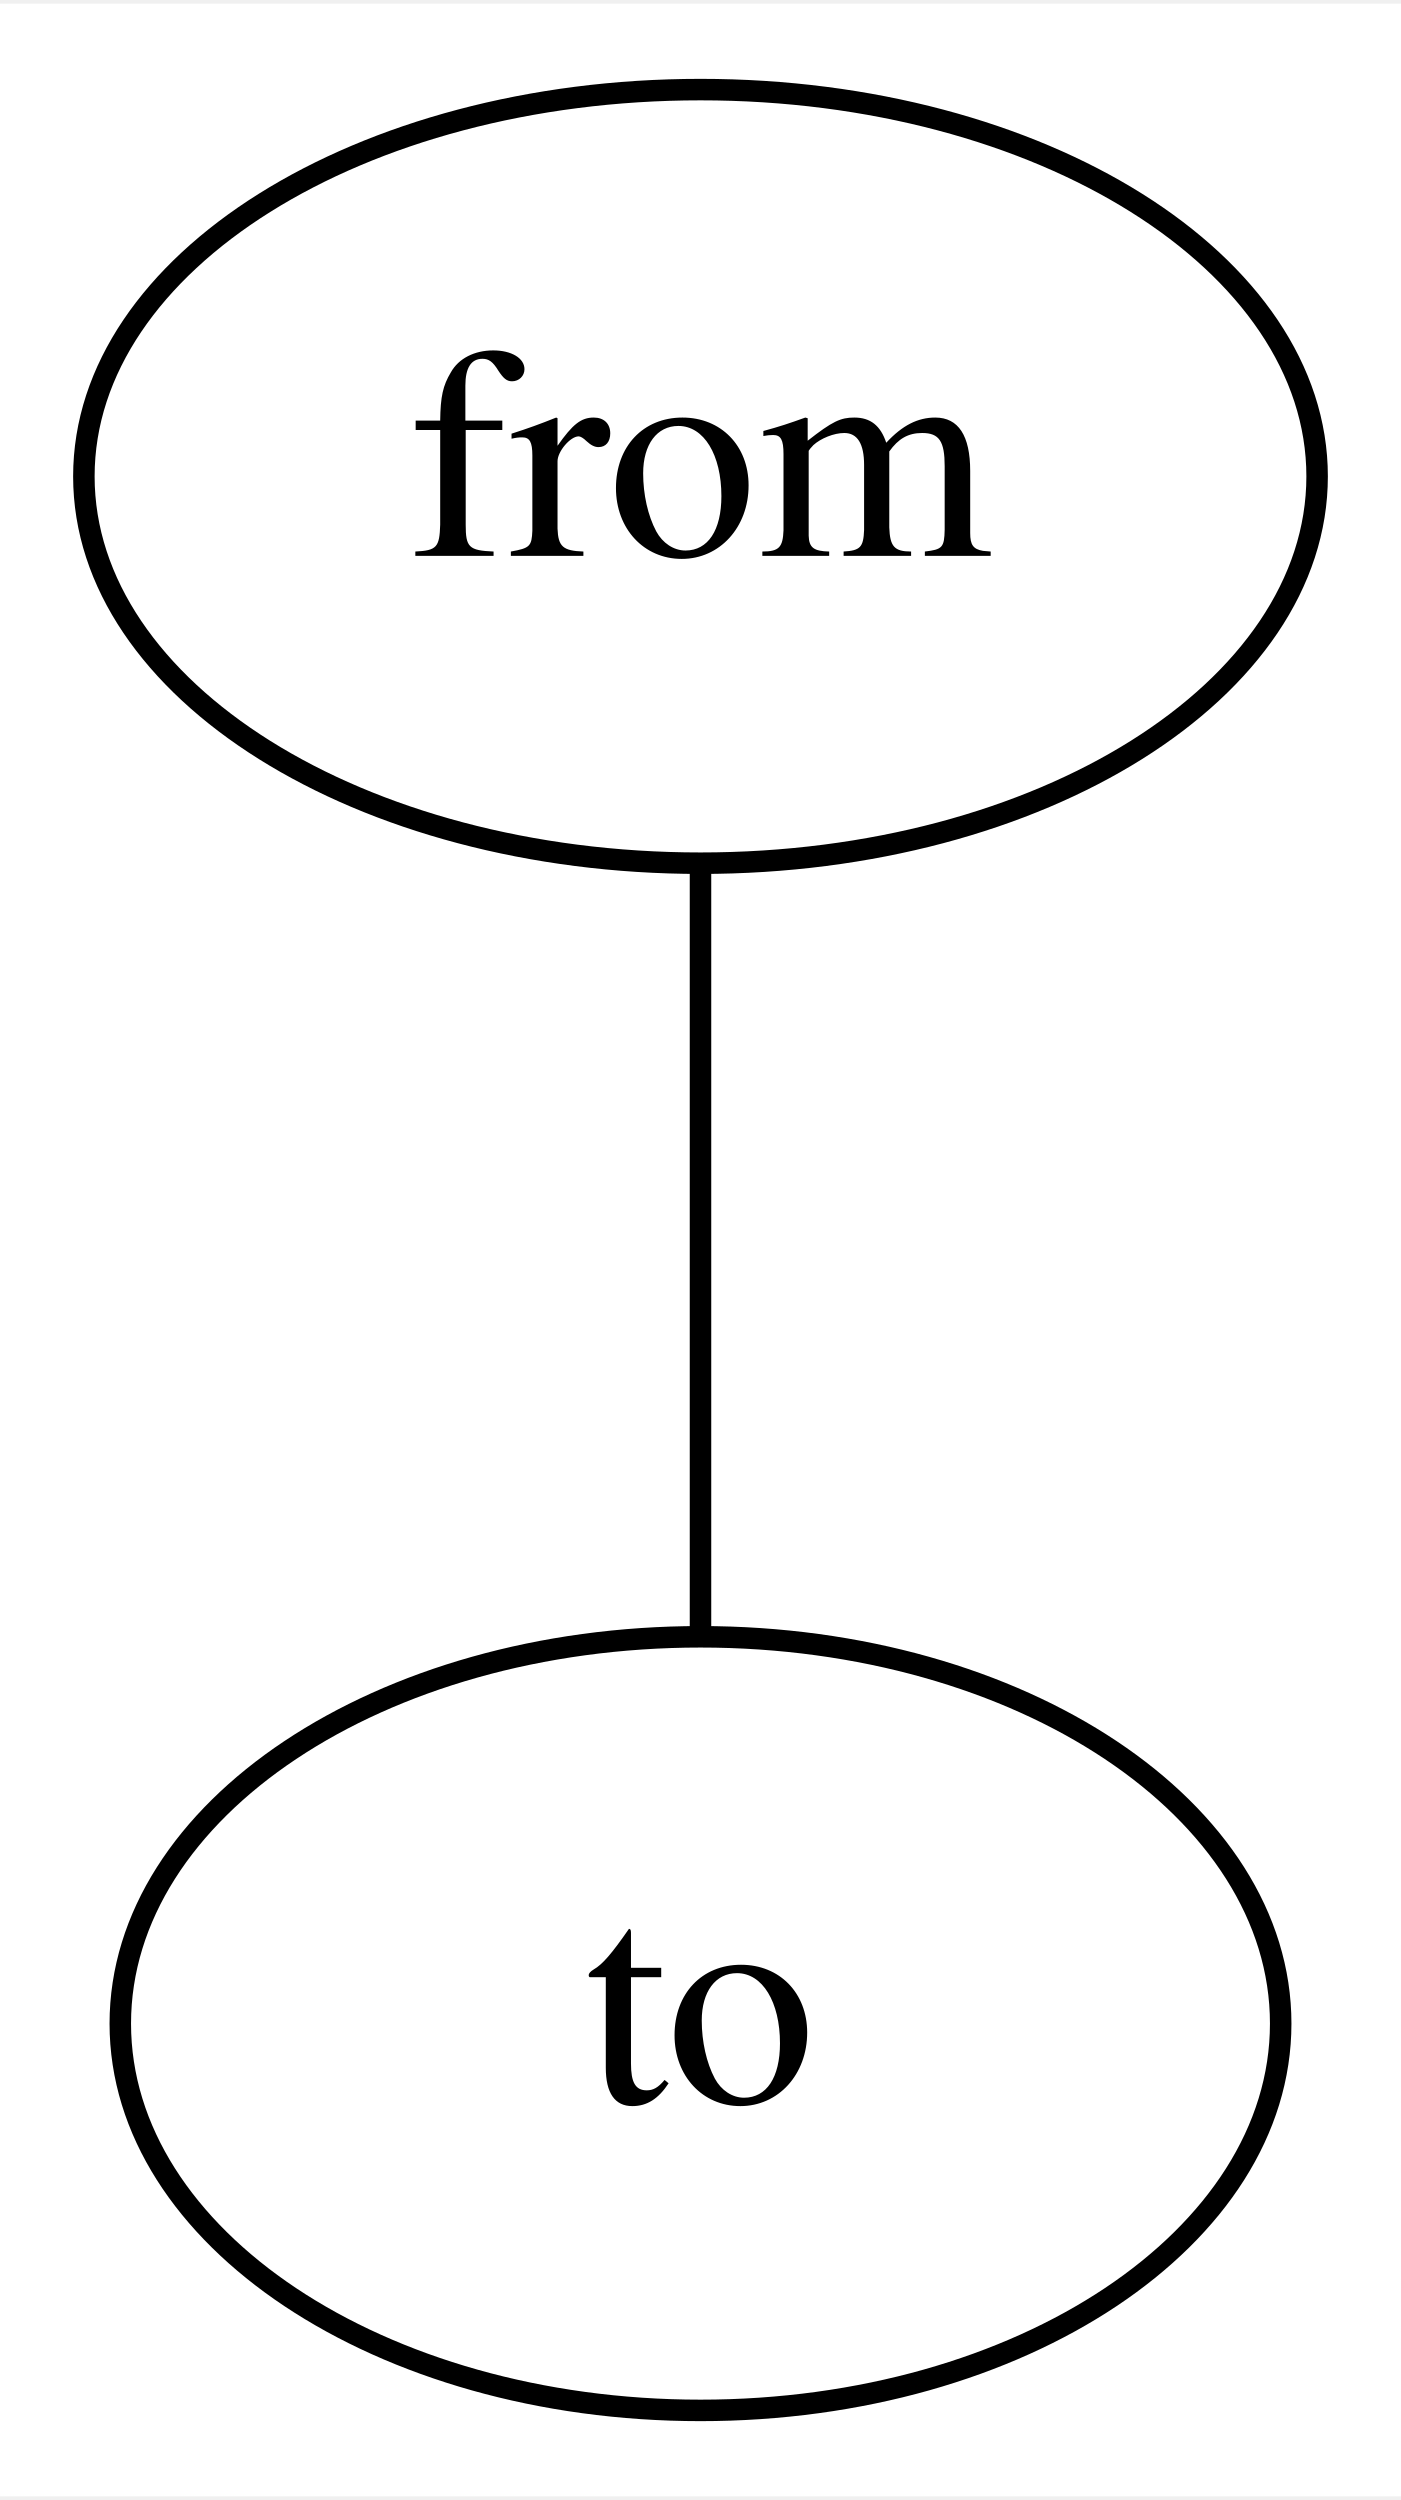
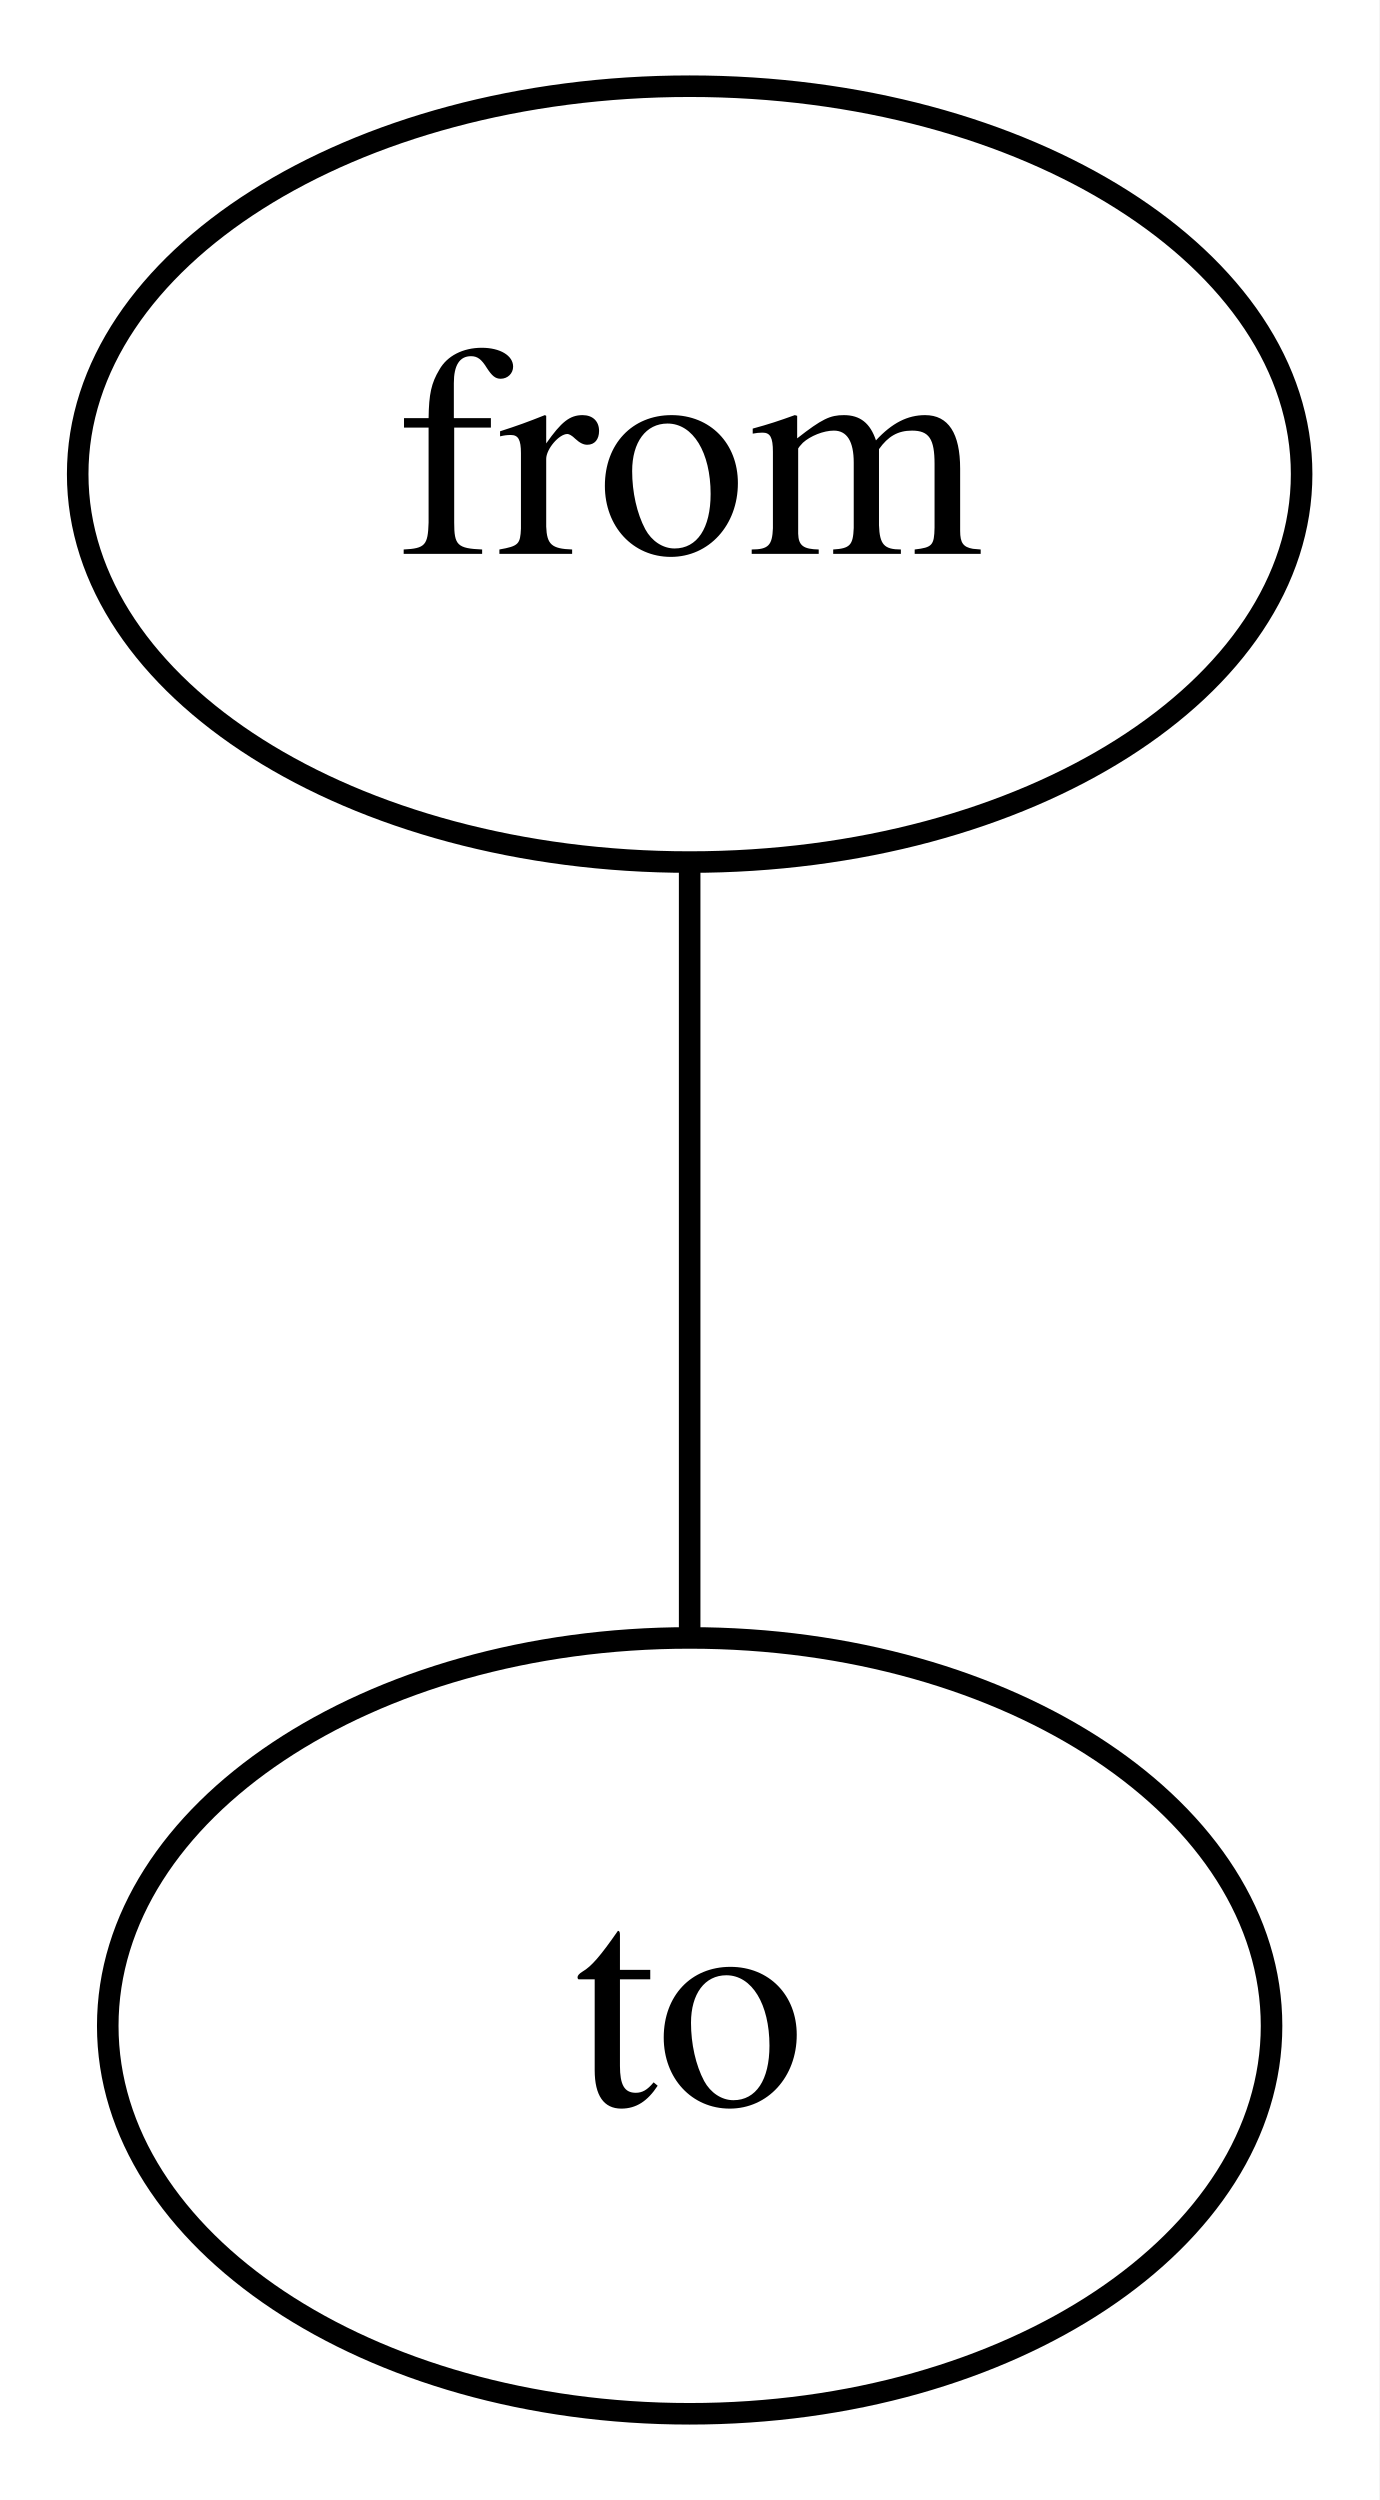
- <svg xmlns="http://www.w3.org/2000/svg" width="65pt" height="116pt" viewBox="0.00 0.00 65.19 116.00">
+ <svg xmlns="http://www.w3.org/2000/svg" width="64pt" height="116pt" viewBox="0.00 0.00 64.00 116.00">
  <g id="graph0" class="graph" transform="scale(1 1) rotate(0) translate(4 112)">
-     <polygon fill="white" stroke="none" points="-4,4 -4,-112 61.195,-112 61.195,4 -4,4" />
+     <polygon fill="white" stroke="none" points="-4,4 -4,-112 60,-112 60,4 -4,4" />
    <g id="node1" class="node">
-       <ellipse fill="none" stroke="black" cx="28.598" cy="-90" rx="28.695" ry="18" />
-       <text text-anchor="middle" x="28.598" y="-86.3" font-family="Times,serif" font-size="14.00">from</text>
+       <ellipse fill="none" stroke="black" cx="28" cy="-90" rx="28.395" ry="18" />
+       <text text-anchor="middle" x="28" y="-86.3" font-family="Times,serif" font-size="14.00">from</text>
    </g>
    <g id="node2" class="node">
-       <ellipse fill="none" stroke="black" cx="28.598" cy="-18" rx="27" ry="18" />
-       <text text-anchor="middle" x="28.598" y="-14.3" font-family="Times,serif" font-size="14.00">to</text>
+       <ellipse fill="none" stroke="black" cx="28" cy="-18" rx="27" ry="18" />
+       <text text-anchor="middle" x="28" y="-14.3" font-family="Times,serif" font-size="14.00">to</text>
    </g>
    <g id="edge1" class="edge">
-       <path fill="none" stroke="black" d="M28.598,-71.697C28.598,-60.846 28.598,-46.917 28.598,-36.104" />
+       <path fill="none" stroke="black" d="M28,-71.697C28,-60.846 28,-46.917 28,-36.104" />
    </g>
  </g>
</svg>
